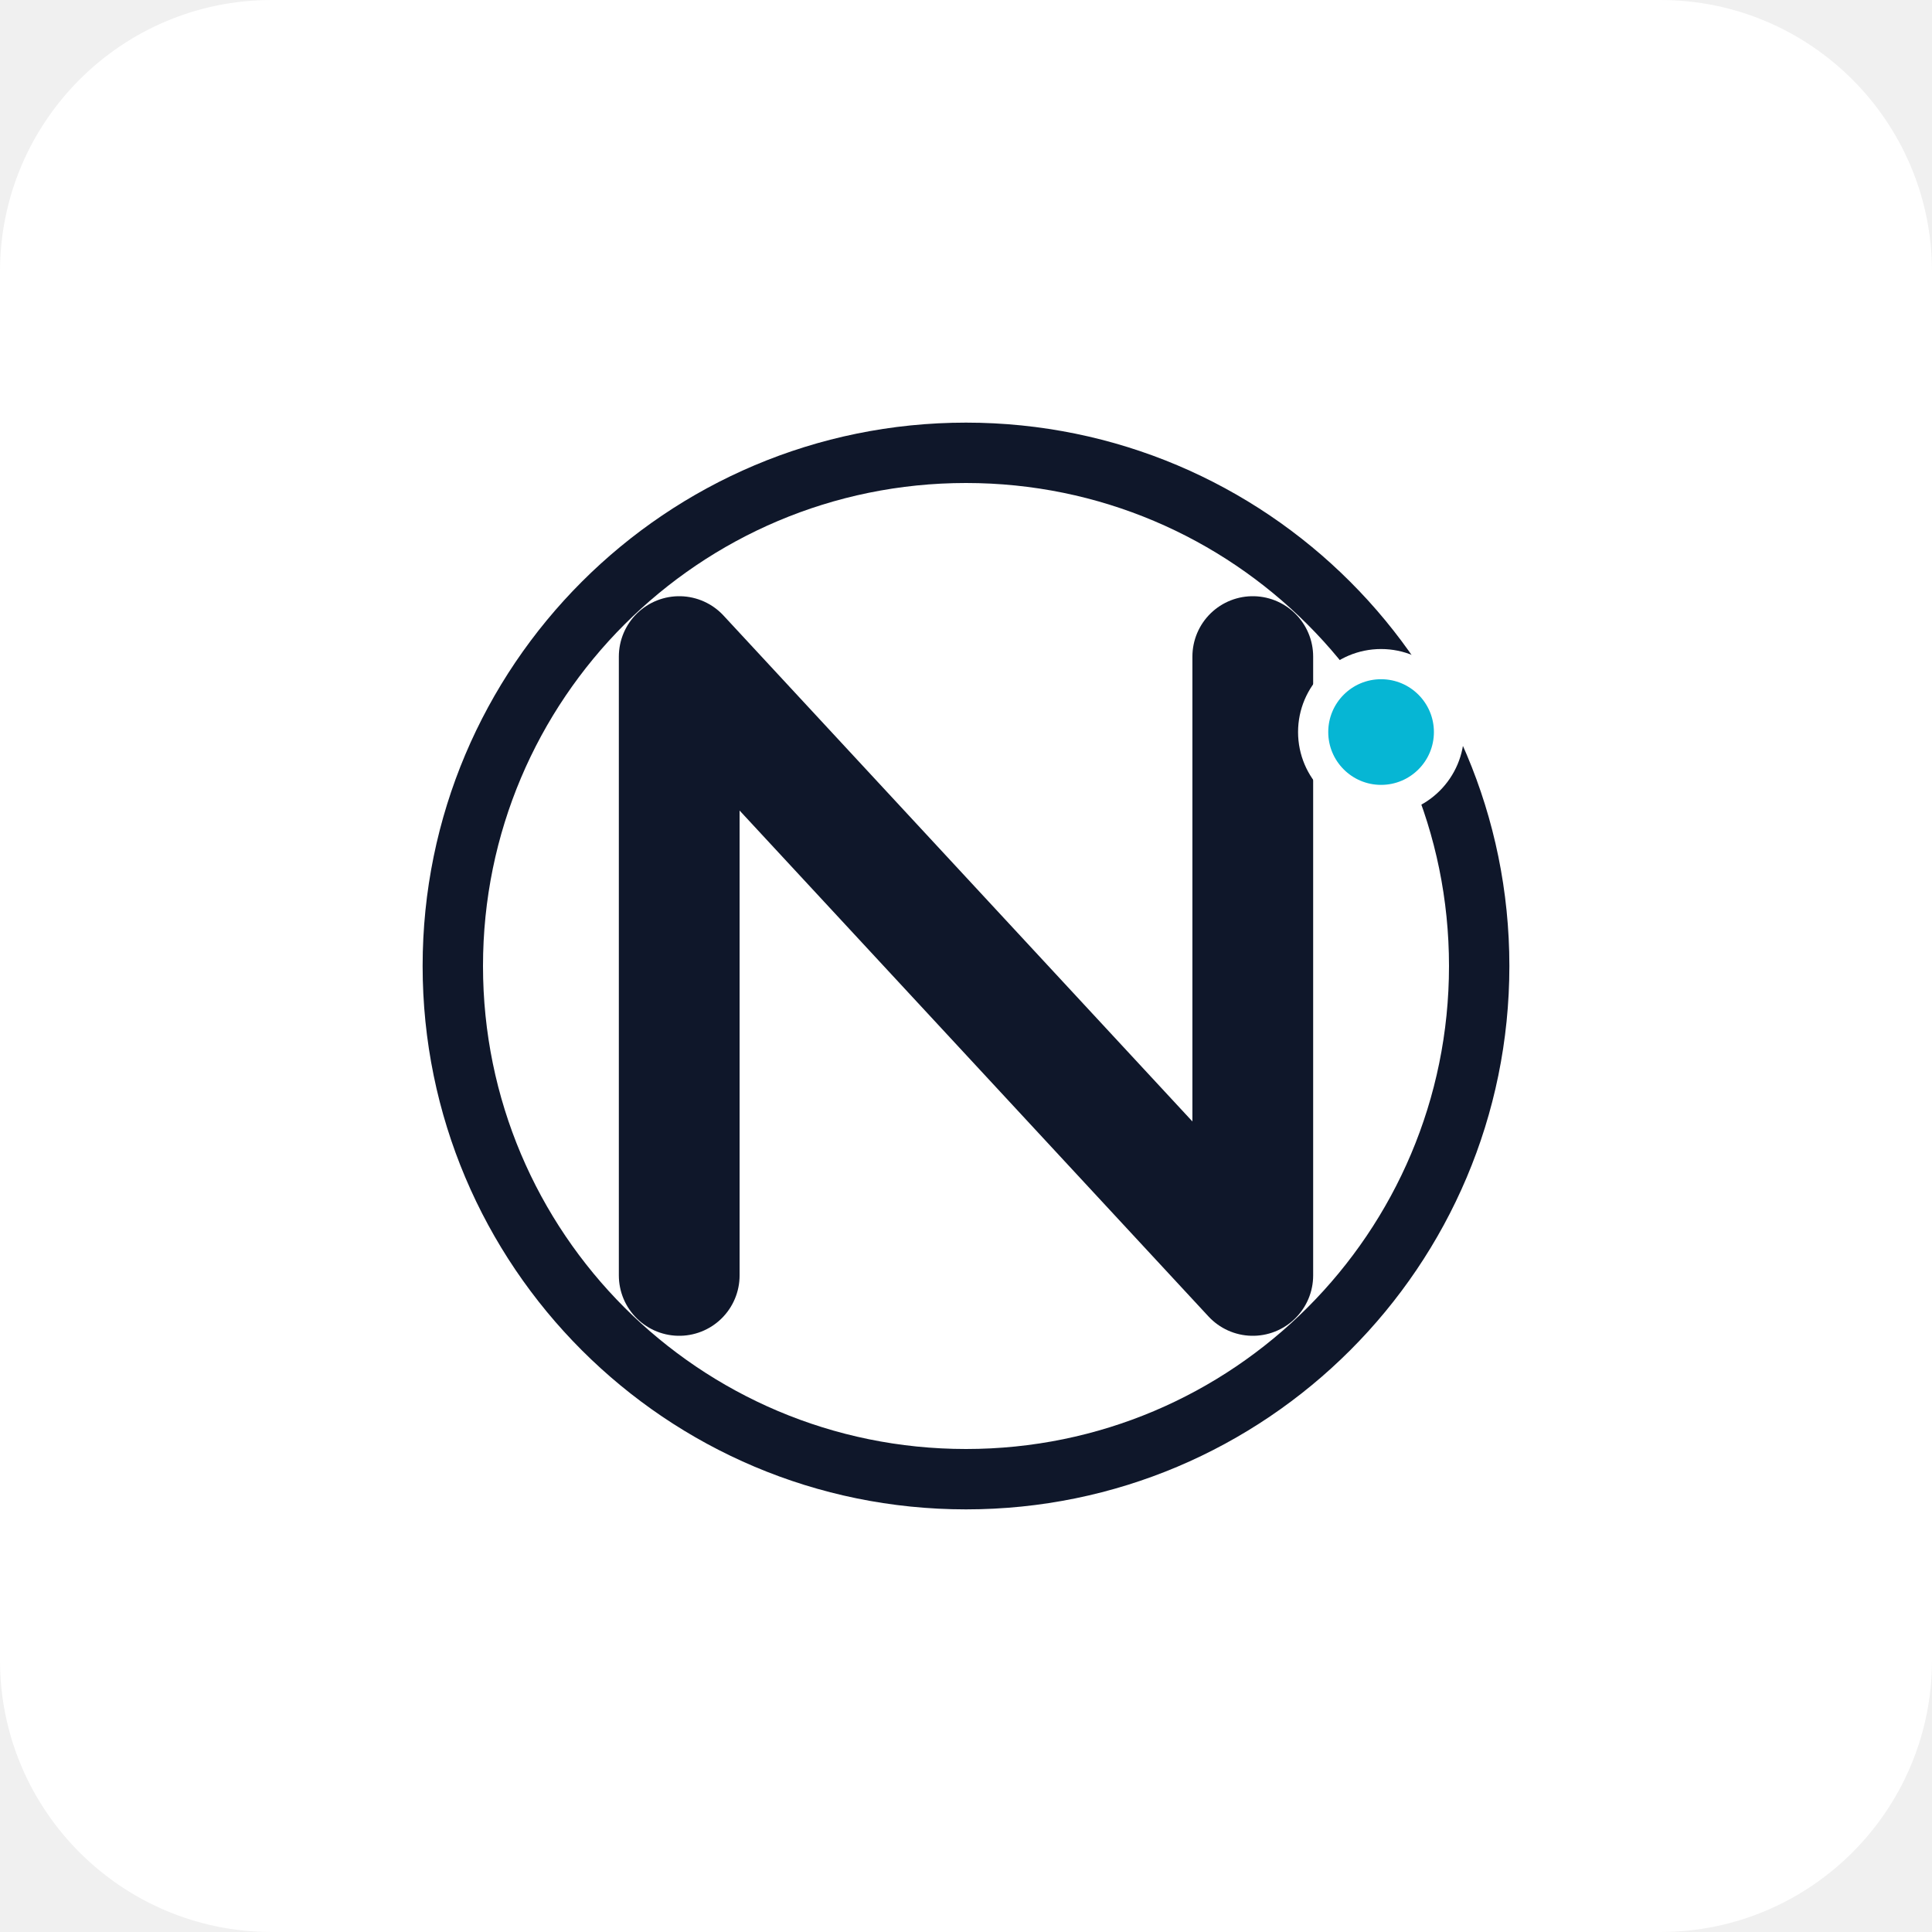
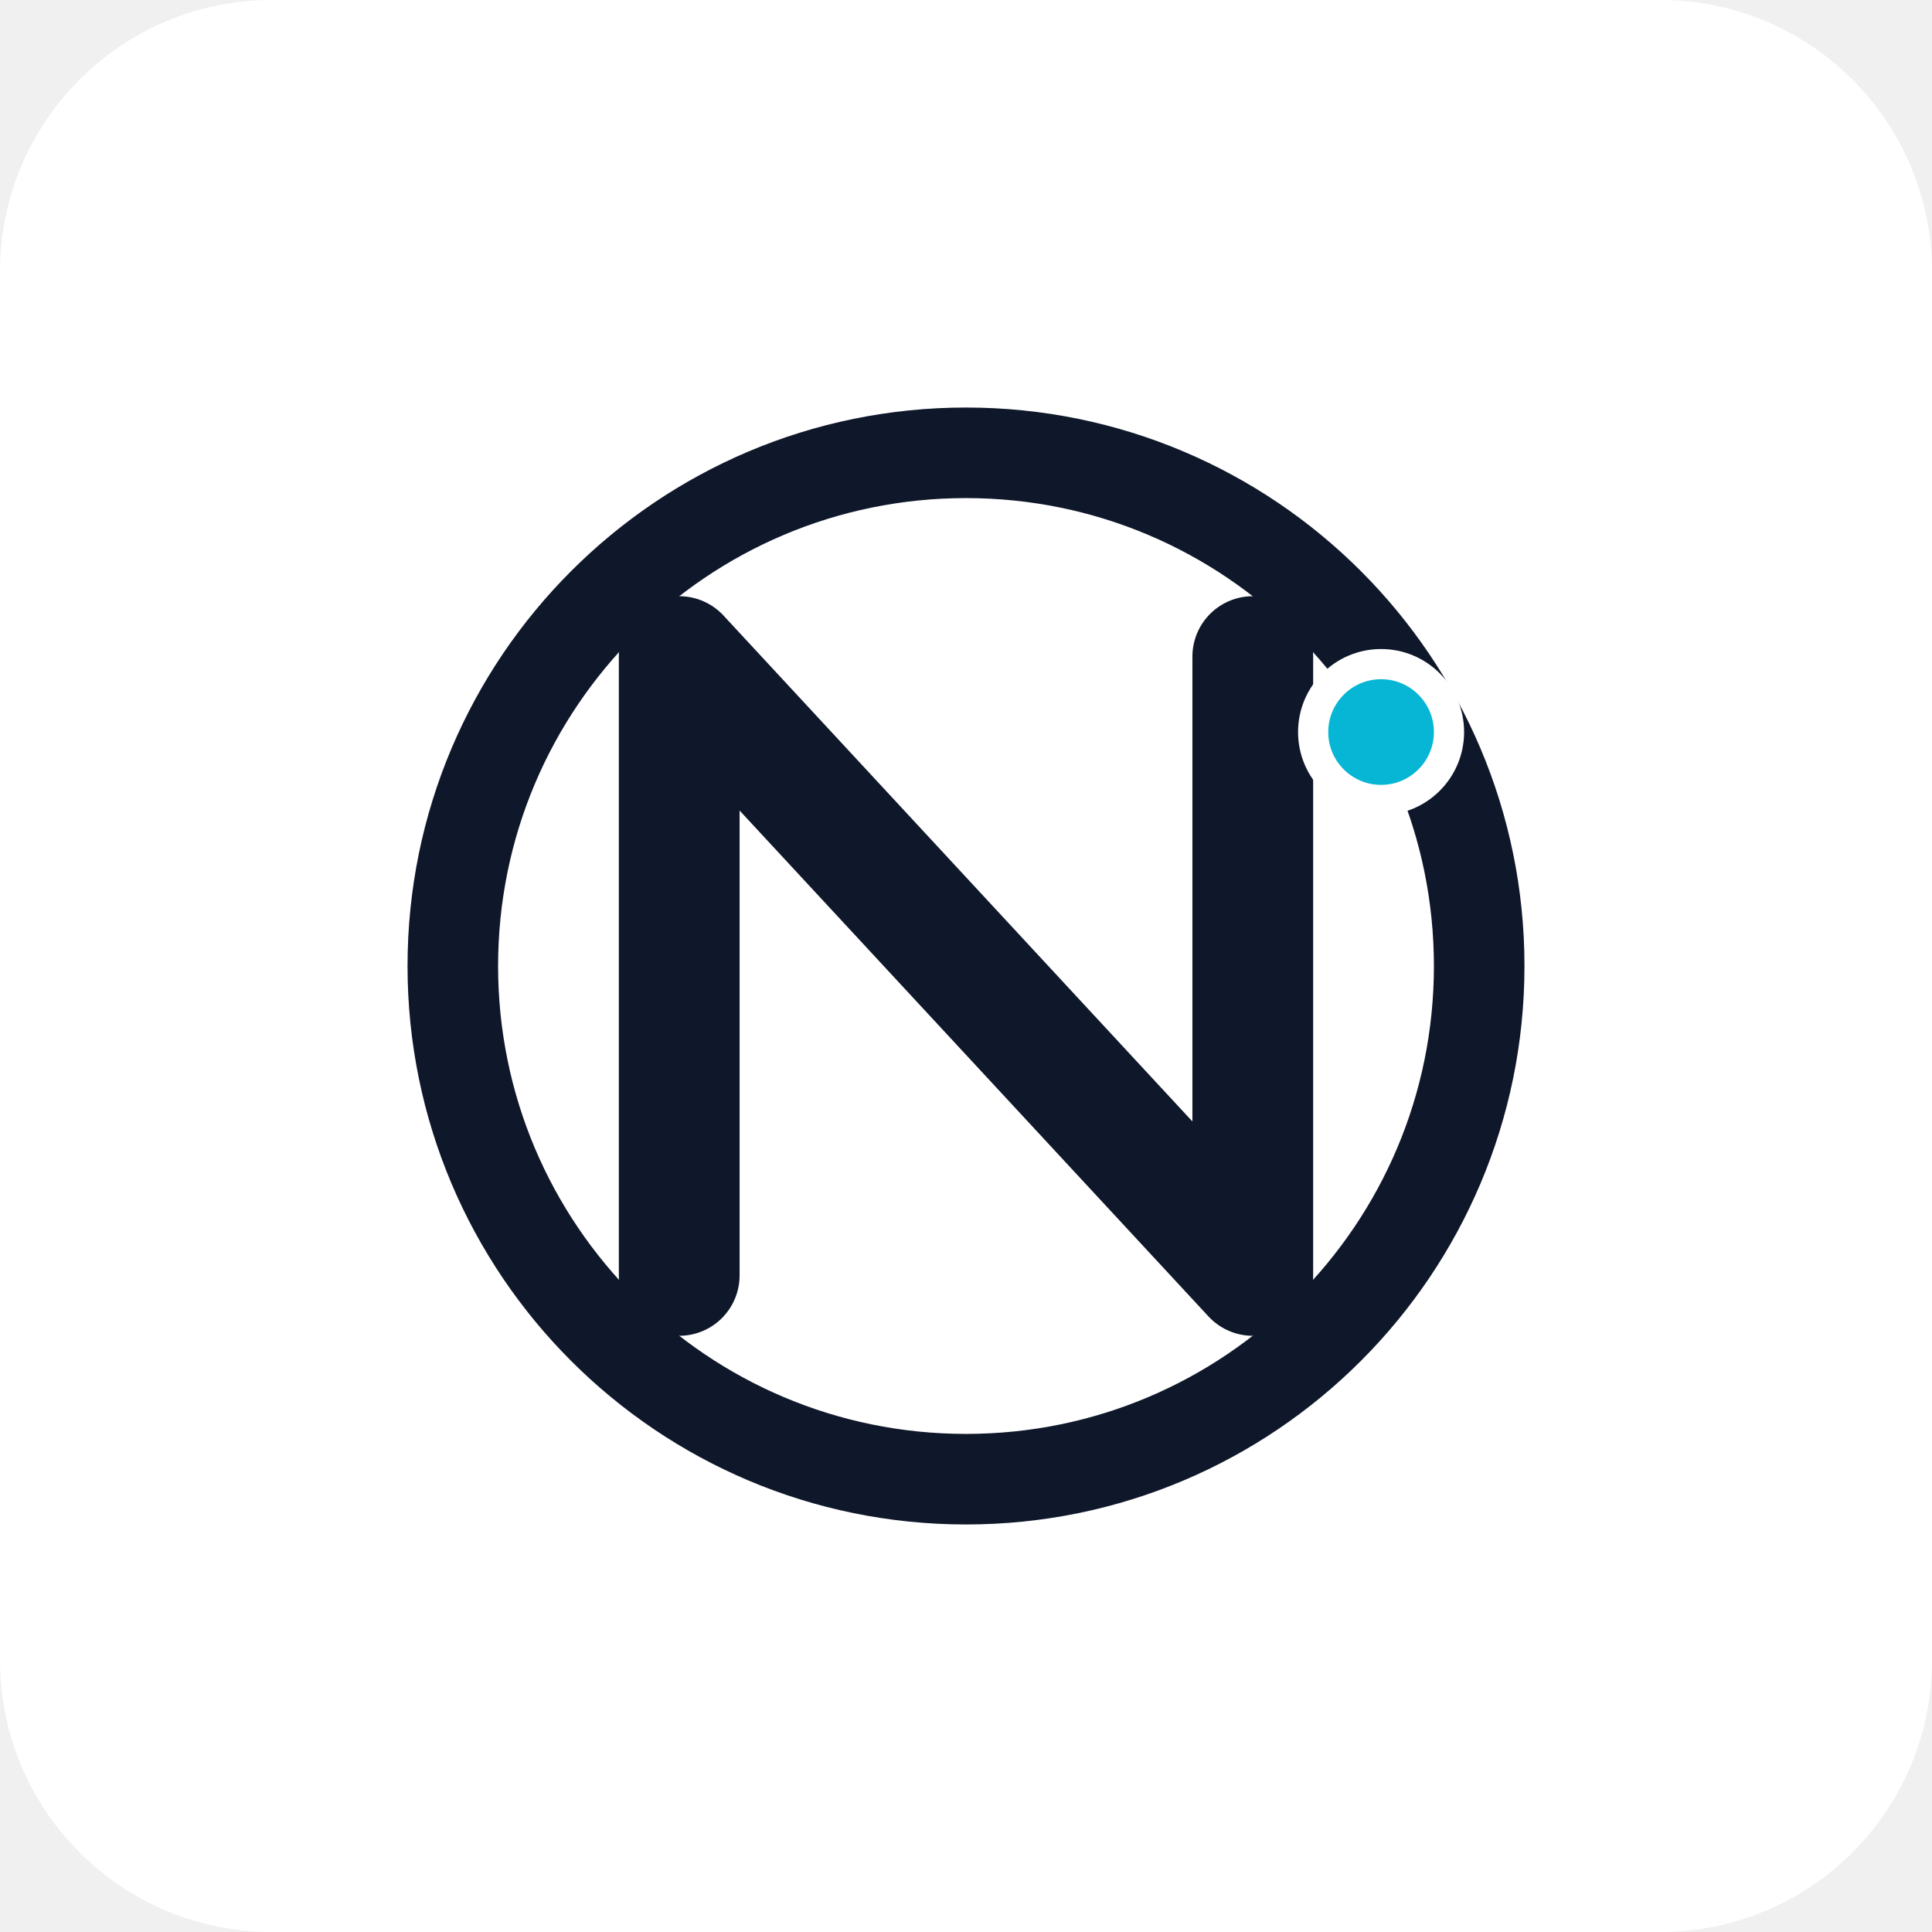
<svg xmlns="http://www.w3.org/2000/svg" viewBox="0 0 512 512" role="img" aria-labelledby="title desc">
  <rect width="512" height="512" rx="72" fill="#ffffff" />
-   <circle cx="256" cy="256" r="136" fill="none" stroke="#0f172a" stroke-width="16" />
+   <circle cx="256" cy="256" r="136" fill="none" stroke="#0f172a" stroke-width="24" />
  <path d="M180 338V174L332 338V174" fill="none" stroke="#0f172a" stroke-width="32" stroke-linecap="round" stroke-linejoin="round" />
  <circle cx="366" cy="194" r="18" fill="#06b6d4" stroke="#ffffff" stroke-width="8" />
</svg>
